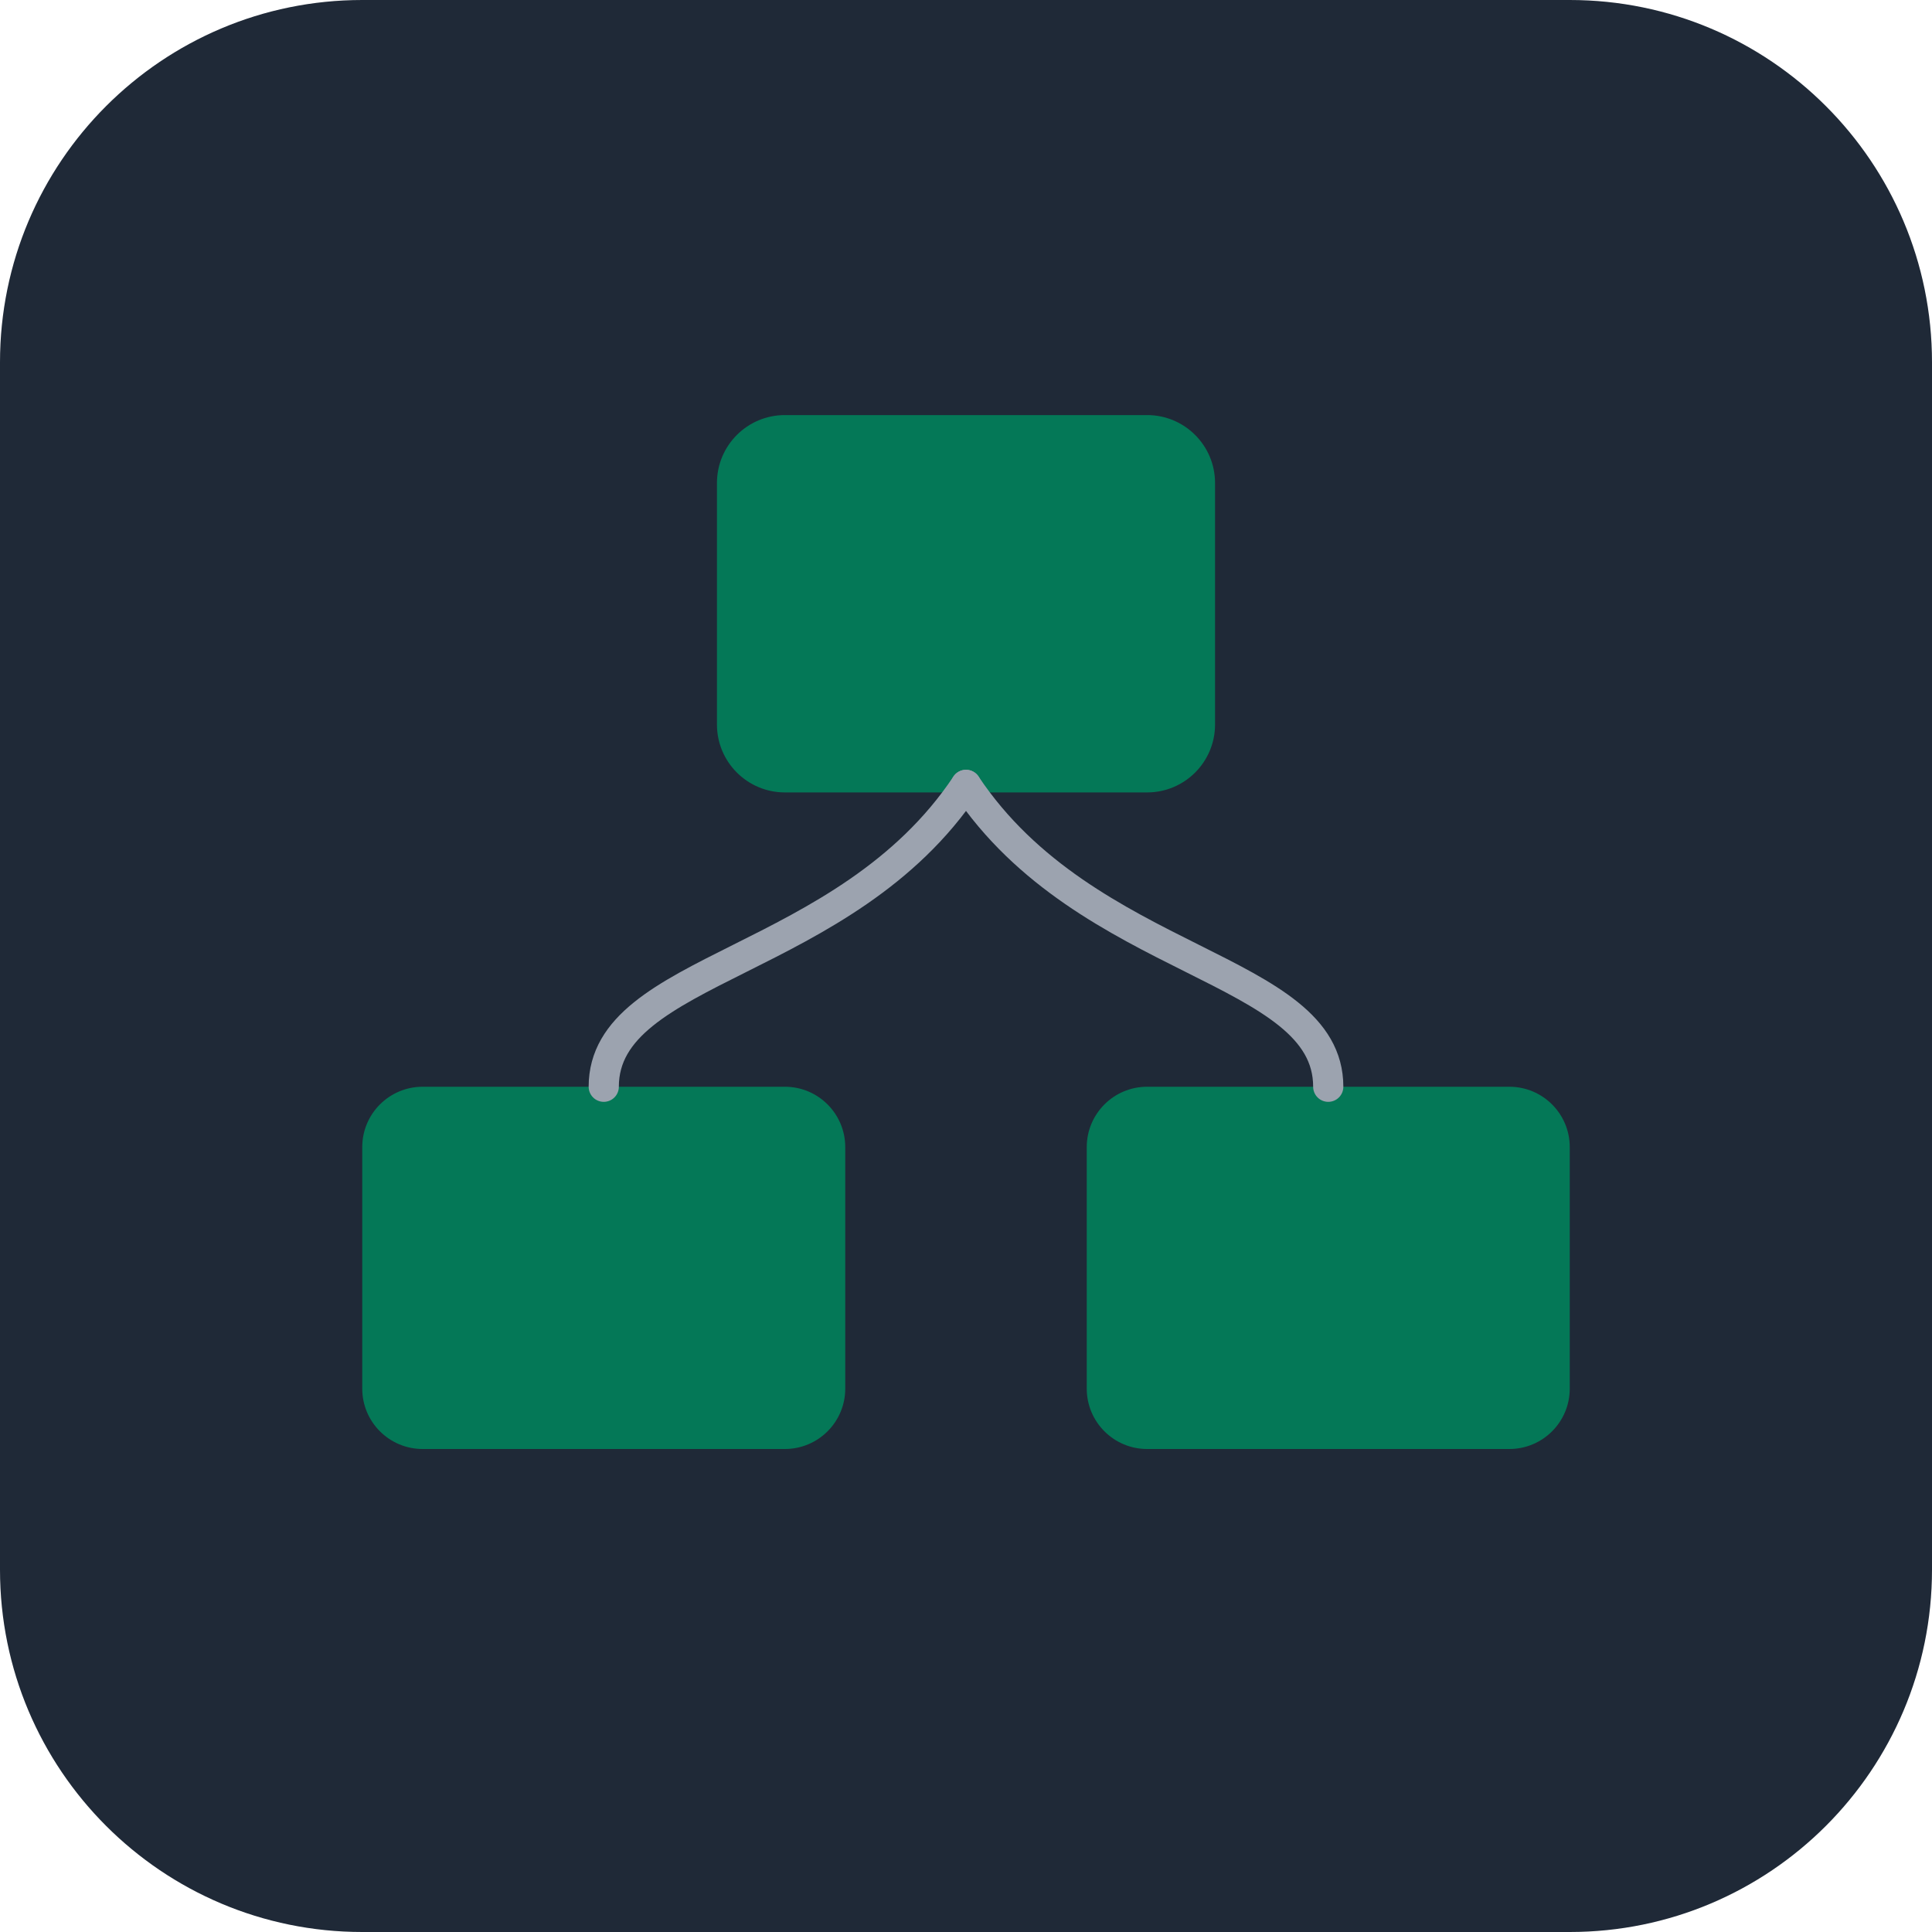
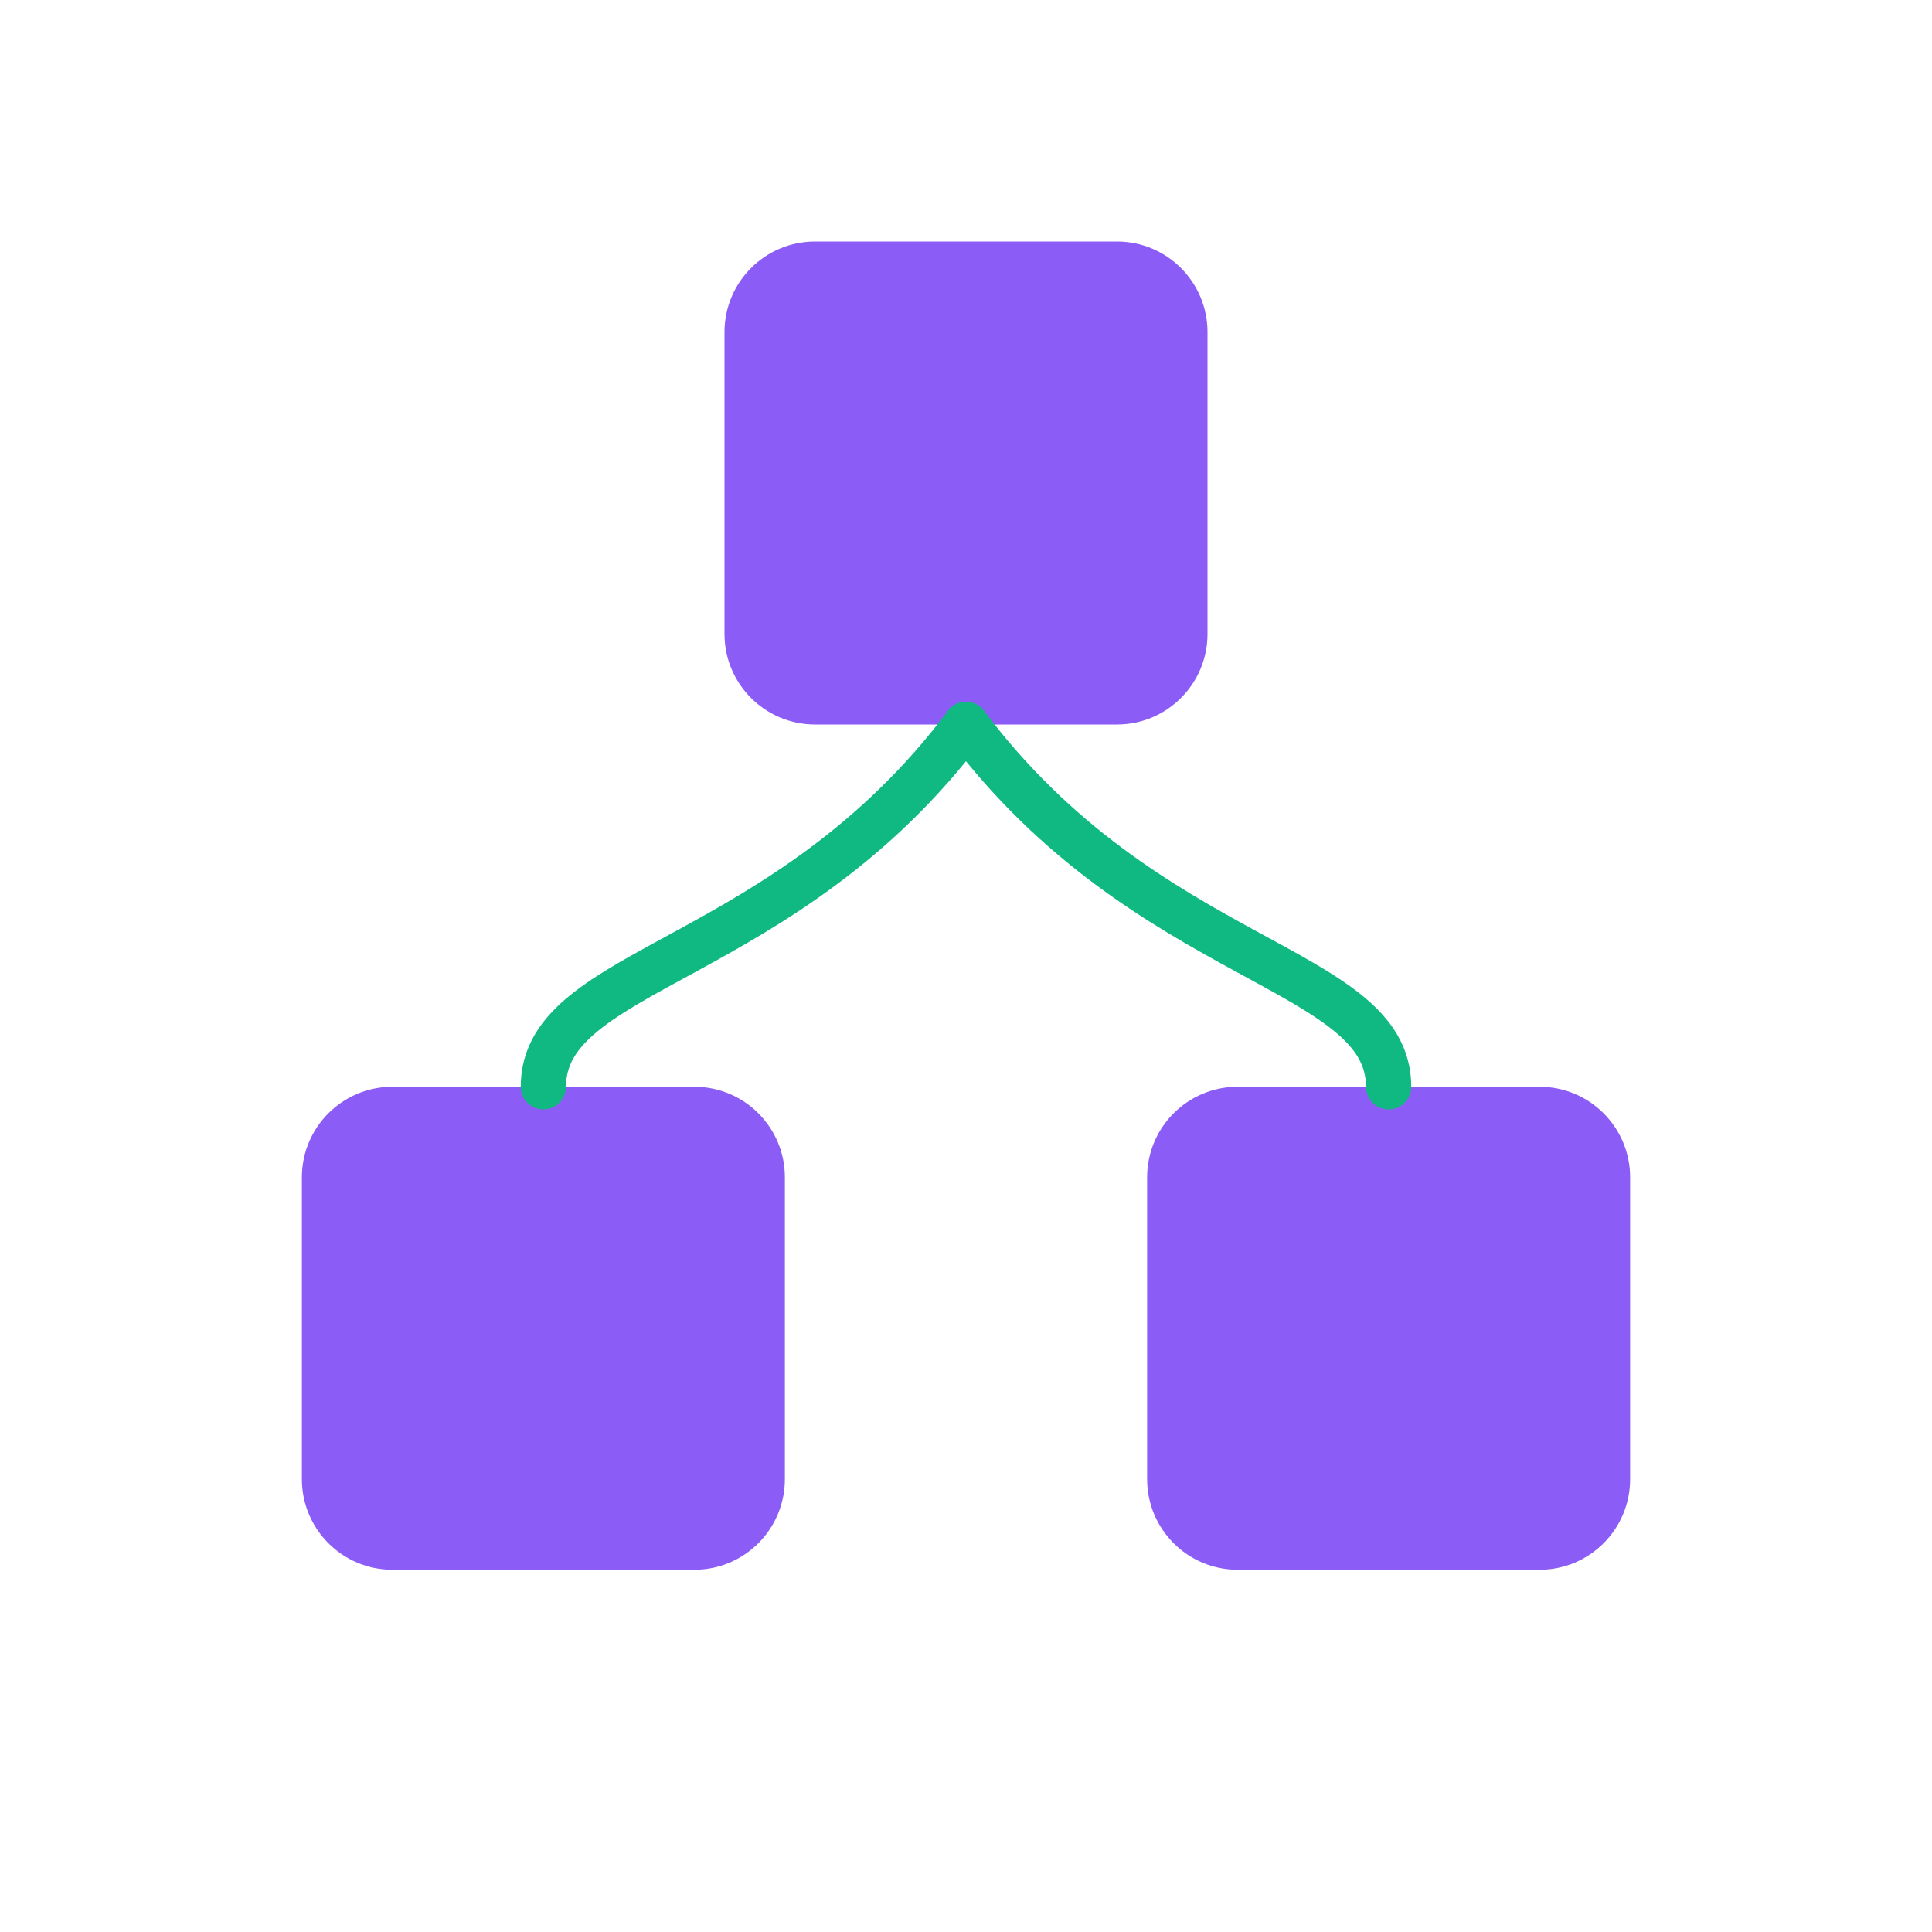
- <svg xmlns="http://www.w3.org/2000/svg" width="64" height="64" viewBox="0 0 64 64" fill="none">
-   <rect width="64" height="64" rx="12" fill="#1F2937" />
-   <rect x="24" y="14" width="16" height="12" rx="2" fill="#047857" stroke="#047857" stroke-width="0.5" />
-   <rect x="12" y="36" width="16" height="12" rx="2" fill="#047857" />
-   <rect x="36" y="36" width="16" height="12" rx="2" fill="#047857" />
-   <path d="M32 26 C28 32, 20 32, 20 36" stroke="#9CA3AF" stroke-width="1" fill="none" stroke-linecap="round" />
-   <path d="M32 26 C36 32, 44 32, 44 36" stroke="#9CA3AF" stroke-width="1" fill="none" stroke-linecap="round" />
+ <svg xmlns="http://www.w3.org/2000/svg" viewBox="0 0 64 64" fill="none">
+   <rect x="24" y="8" width="16" height="16" rx="3" fill="#8B5CF6" />
+   <rect x="10" y="36" width="16" height="16" rx="3" fill="#8B5CF6" />
+   <rect x="38" y="36" width="16" height="16" rx="3" fill="#8B5CF6" />
+   <path d="M32 24 C26 32, 18 32, 18 36" stroke="#10B981" stroke-width="1.5" fill="none" stroke-linecap="round" />
+   <path d="M32 24 C38 32, 46 32, 46 36" stroke="#10B981" stroke-width="1.5" fill="none" stroke-linecap="round" />
</svg>
